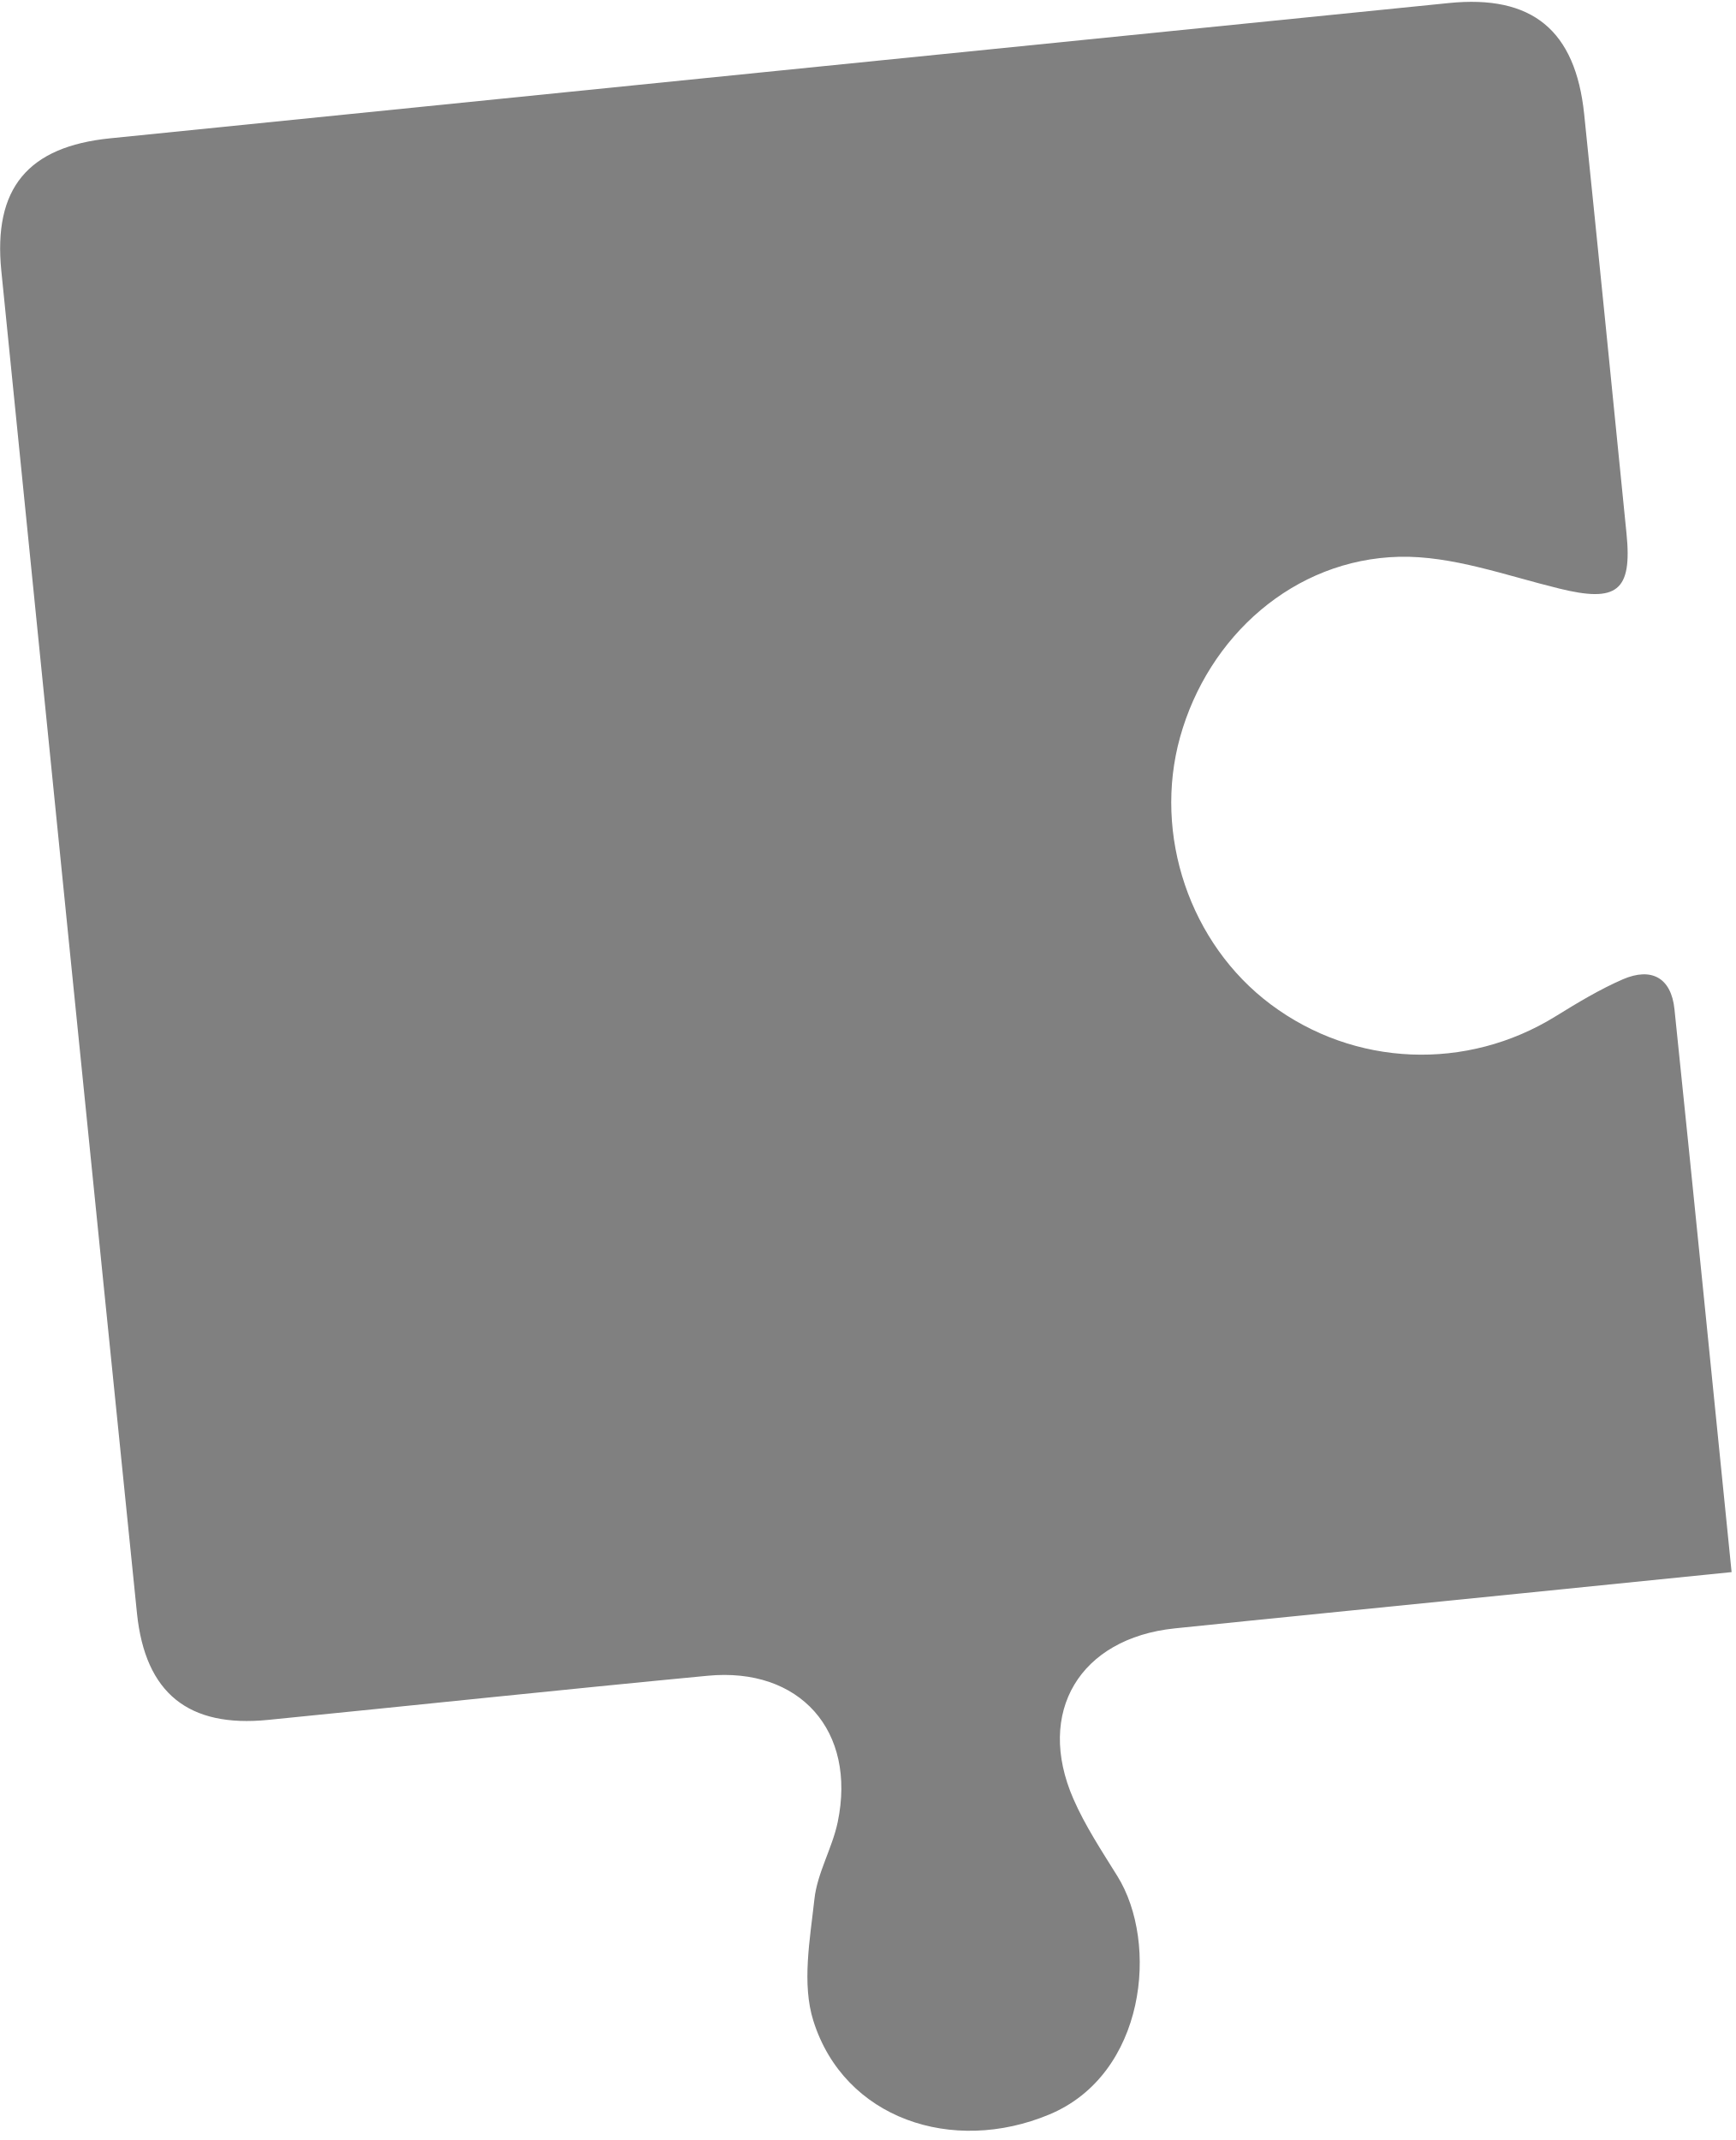
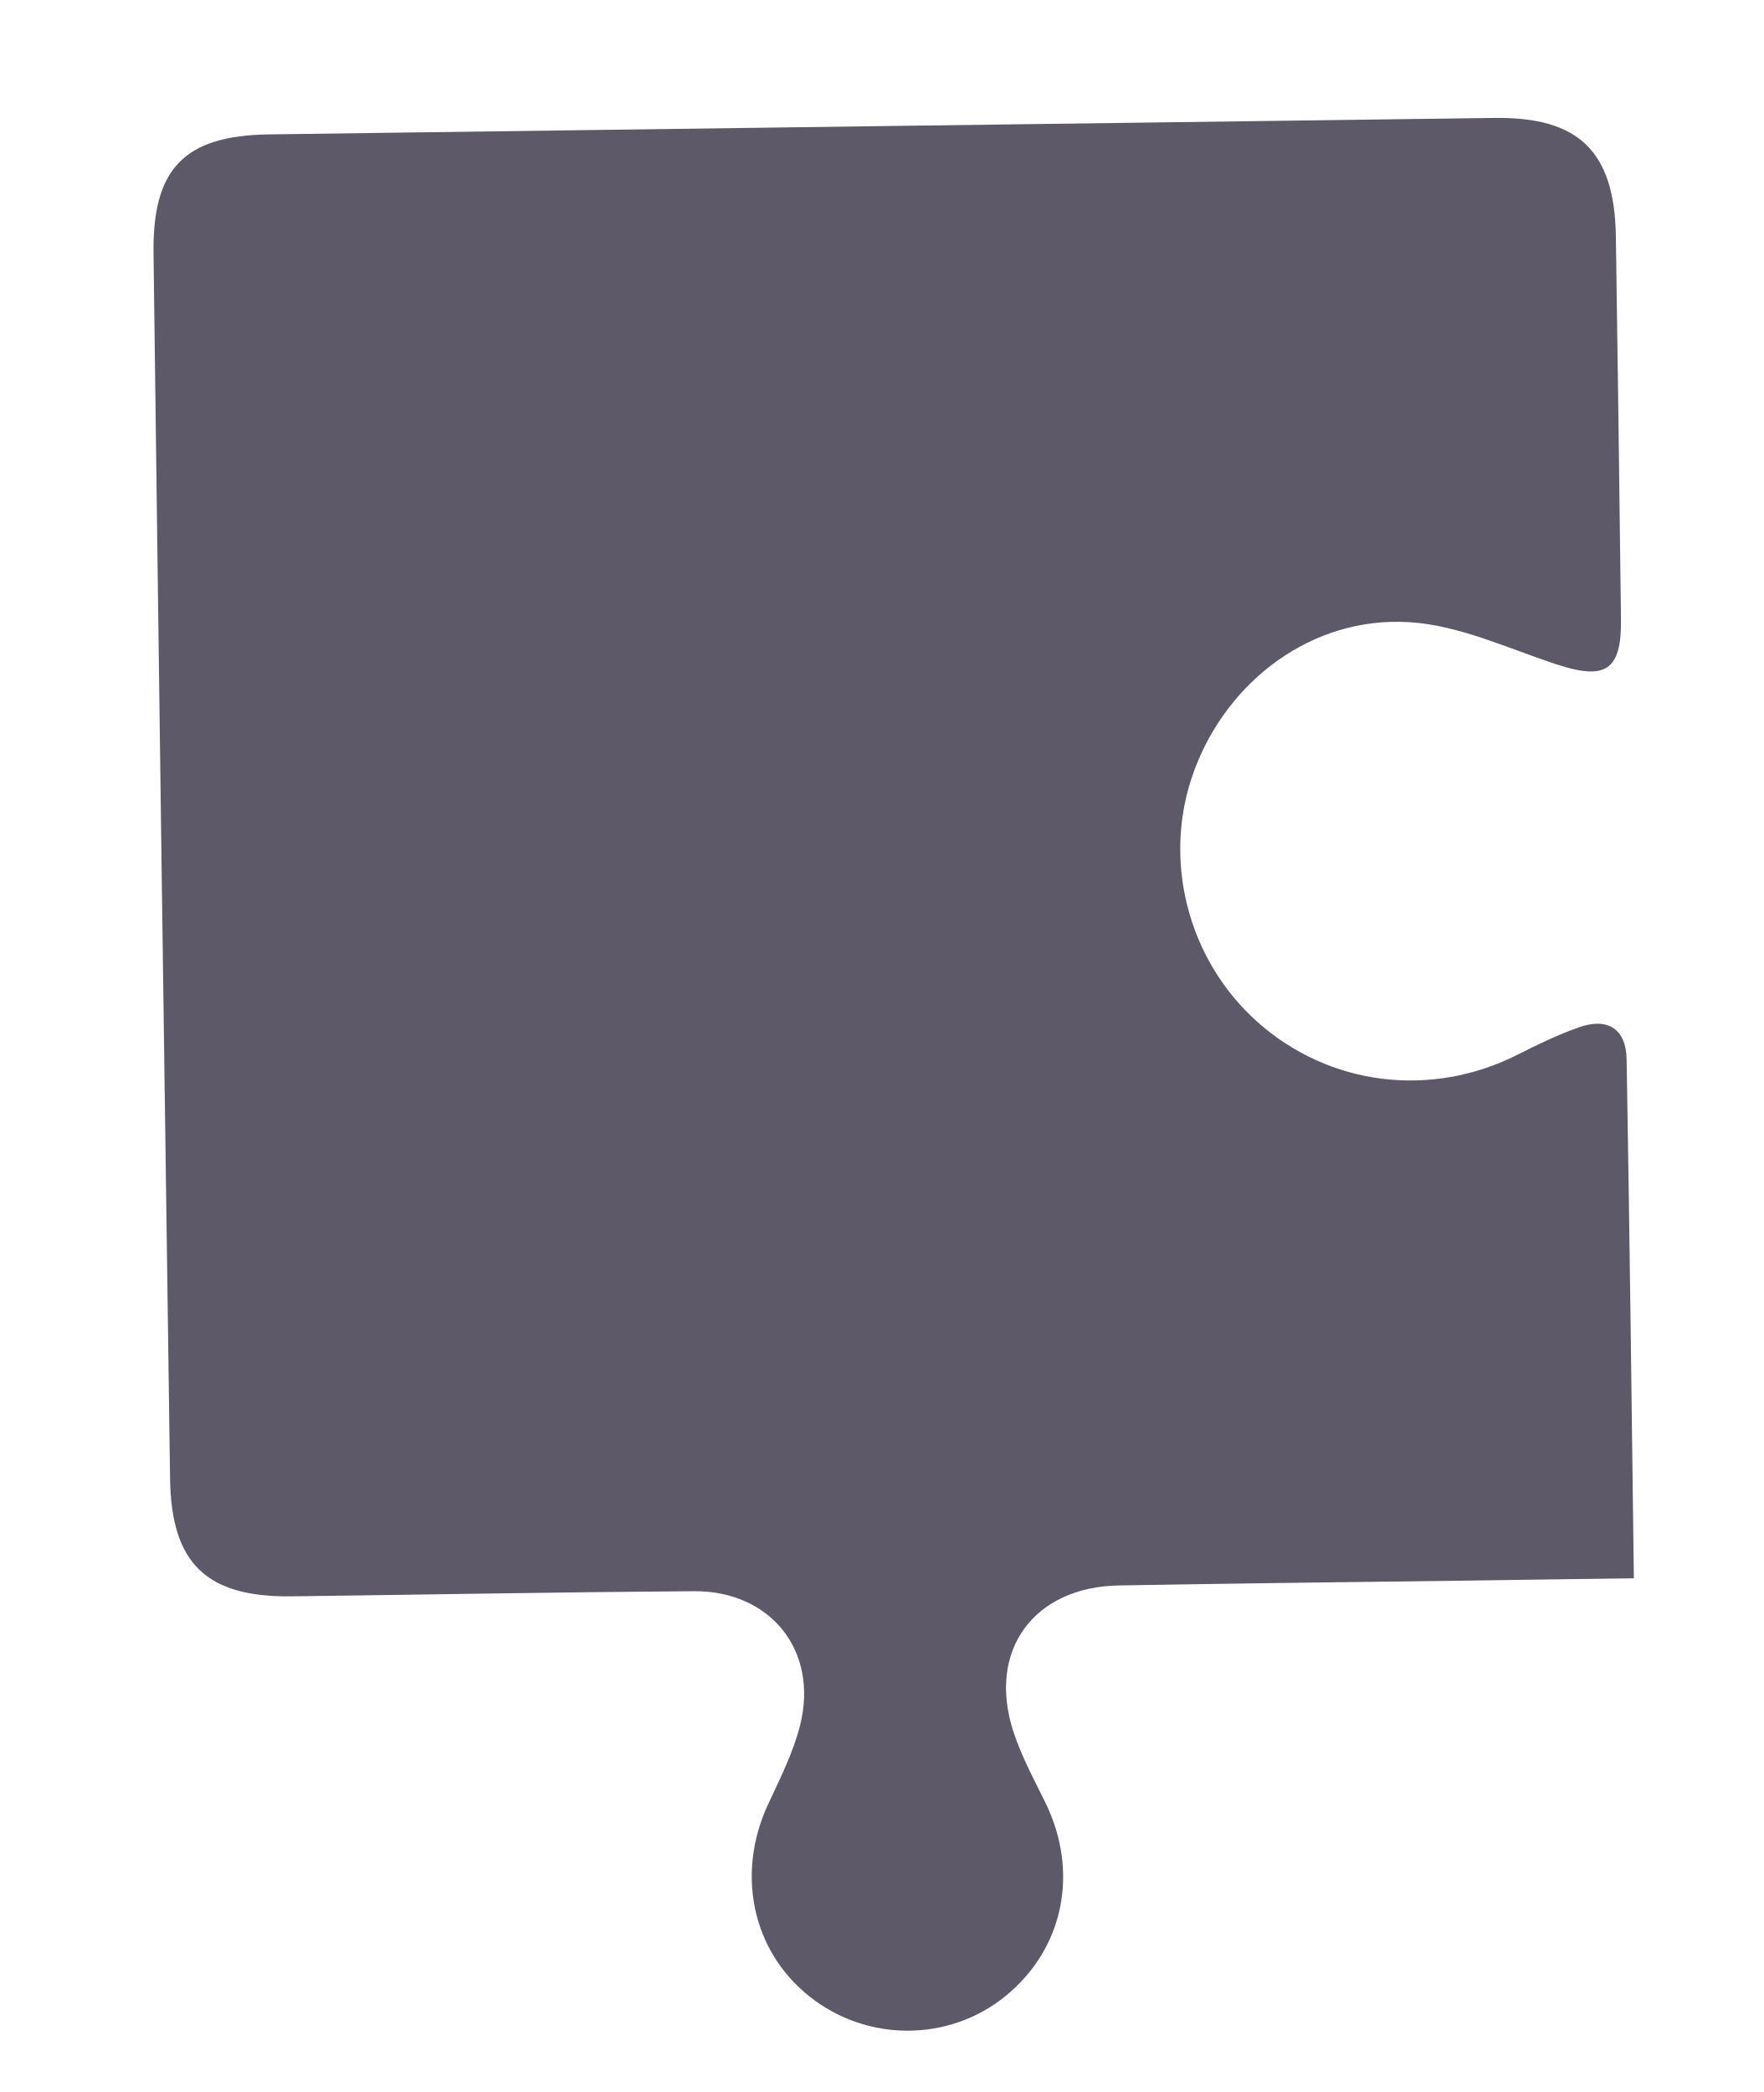
- <svg xmlns="http://www.w3.org/2000/svg" width="176" height="217" viewBox="0 0 176 217" fill="none">
-   <path d="M175.582 159.415C168.109 160.175 161.191 160.873 154.272 161.571C142.55 162.762 130.827 163.911 119.105 165.122C109.497 166.128 105.001 173.601 108.84 182.408C110.03 185.139 111.714 187.685 113.295 190.23C117.544 197.046 116.169 210.349 106.397 214.414C96.563 218.52 85.6 214.825 82.48 204.93C81.289 201.173 82.13 196.677 82.582 192.571C82.87 189.922 84.389 187.418 84.943 184.769C86.873 175.51 81.104 169.023 71.743 169.926C56.879 171.343 42.036 172.924 27.172 174.402C19.125 175.203 14.731 171.712 13.89 163.603C9.271 118.233 4.692 72.841 0.135 27.471C-0.707 19.095 2.824 14.865 11.18 14.024C56.427 9.445 101.654 4.867 146.902 0.31C155.36 -0.552 159.753 3.061 160.636 11.581C162.094 25.746 163.51 39.932 164.927 54.098C165.522 59.969 163.941 61.119 158.111 59.682C152.732 58.368 147.251 56.335 141.872 56.459C131.197 56.725 122.513 64.506 119.659 74.751C116.908 84.646 120.644 95.711 128.856 101.85C137.335 108.194 148.729 108.645 157.762 103.041C159.959 101.686 162.196 100.331 164.557 99.304C167.452 98.052 169.464 99.14 169.792 102.343C171.743 121.127 173.611 139.912 175.582 159.395V159.415Z" fill="gray" />
+ <svg xmlns="http://www.w3.org/2000/svg" width="370" height="439" viewBox="0 0 370 439" fill="none">
+   <path d="M342.797 331.218C342.791 331.21 342.781 331.206 342.771 331.206C331.117 331.362 320.483 331.489 309.885 331.659C284.877 331.981 259.873 332.263 234.855 332.7C216.949 332.976 207.155 346.311 212.614 363.254C214.279 368.417 216.913 373.274 219.31 378.149C226.537 392.815 223.239 408.992 210.877 418.966C198.98 428.549 181.805 428.536 169.75 418.857C157.801 409.304 154.436 393.093 161.194 378.592C163.705 373.205 166.455 367.762 167.897 362.047C171.812 346.433 161.741 333.792 145.575 333.906C117.44 334.11 89.317 334.629 61.168 334.989C43.308 335.191 35.927 328.116 35.686 310.257C34.48 224.533 33.309 138.851 32.217 53.176C31.972 35.356 38.693 28.457 56.401 28.203C142.109 27.037 227.856 25.875 313.561 24.749C331.308 24.498 338.788 31.778 339.079 49.523C339.478 76.334 339.835 103.179 340.154 130.022C340.279 140.696 336.919 142.793 326.664 139.427C316.41 136.06 306.133 131.162 295.637 130.557C275.392 129.335 257.587 142.792 250.599 161.703C243.773 180.119 249.133 201.327 263.866 214.455C278.965 227.89 300.305 230.501 318.481 221.311C322.626 219.204 326.884 217.146 331.254 215.607C337.288 213.43 341.232 215.853 341.336 222.291C341.957 258.186 342.384 294.063 342.857 331.196C342.857 331.228 342.818 331.242 342.797 331.218Z" fill="#5D5968" />
</svg>
